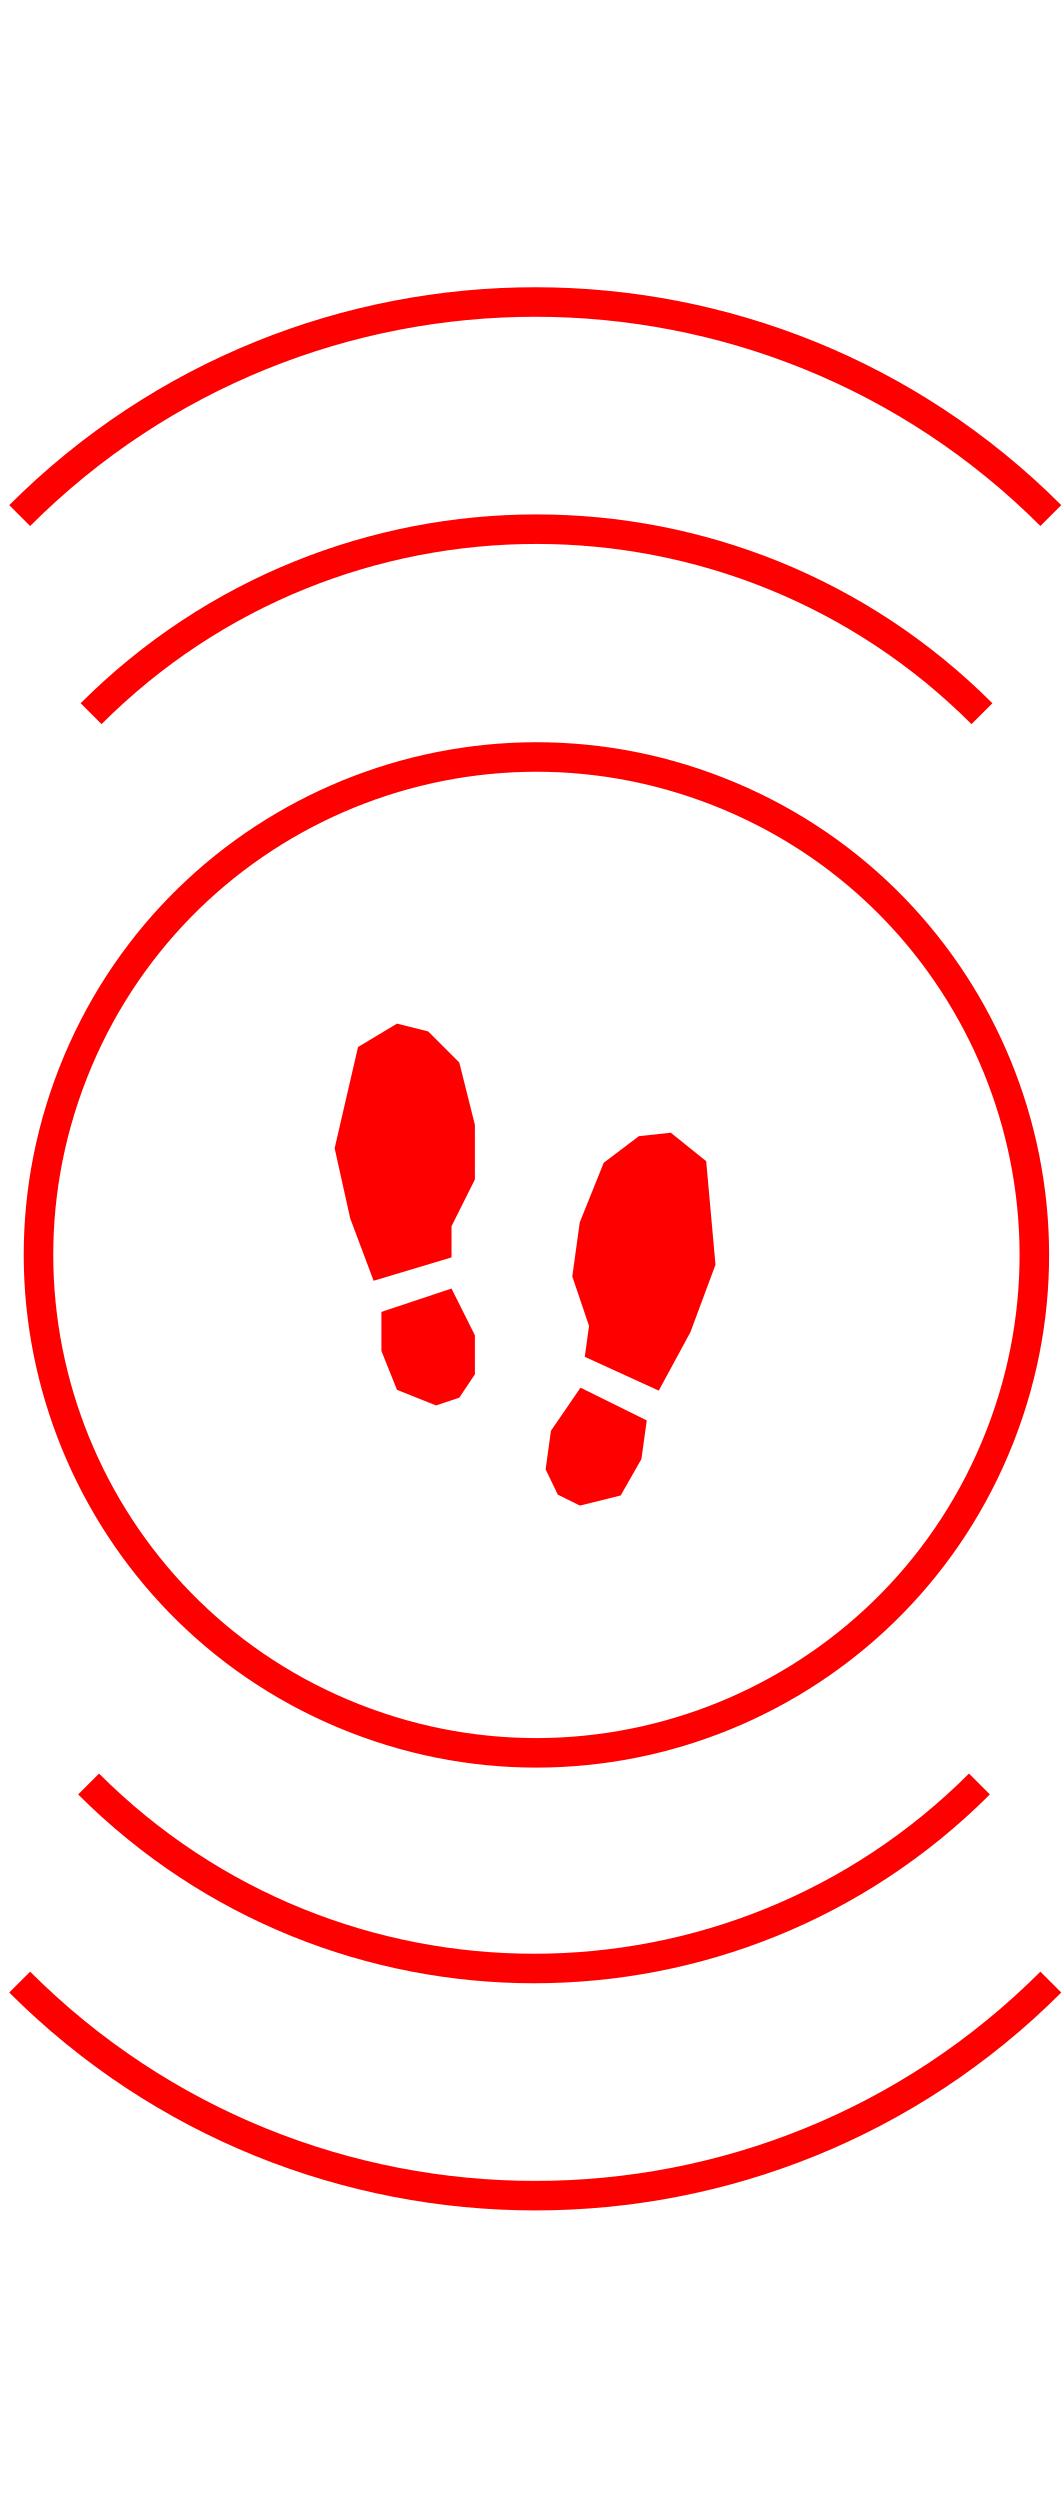
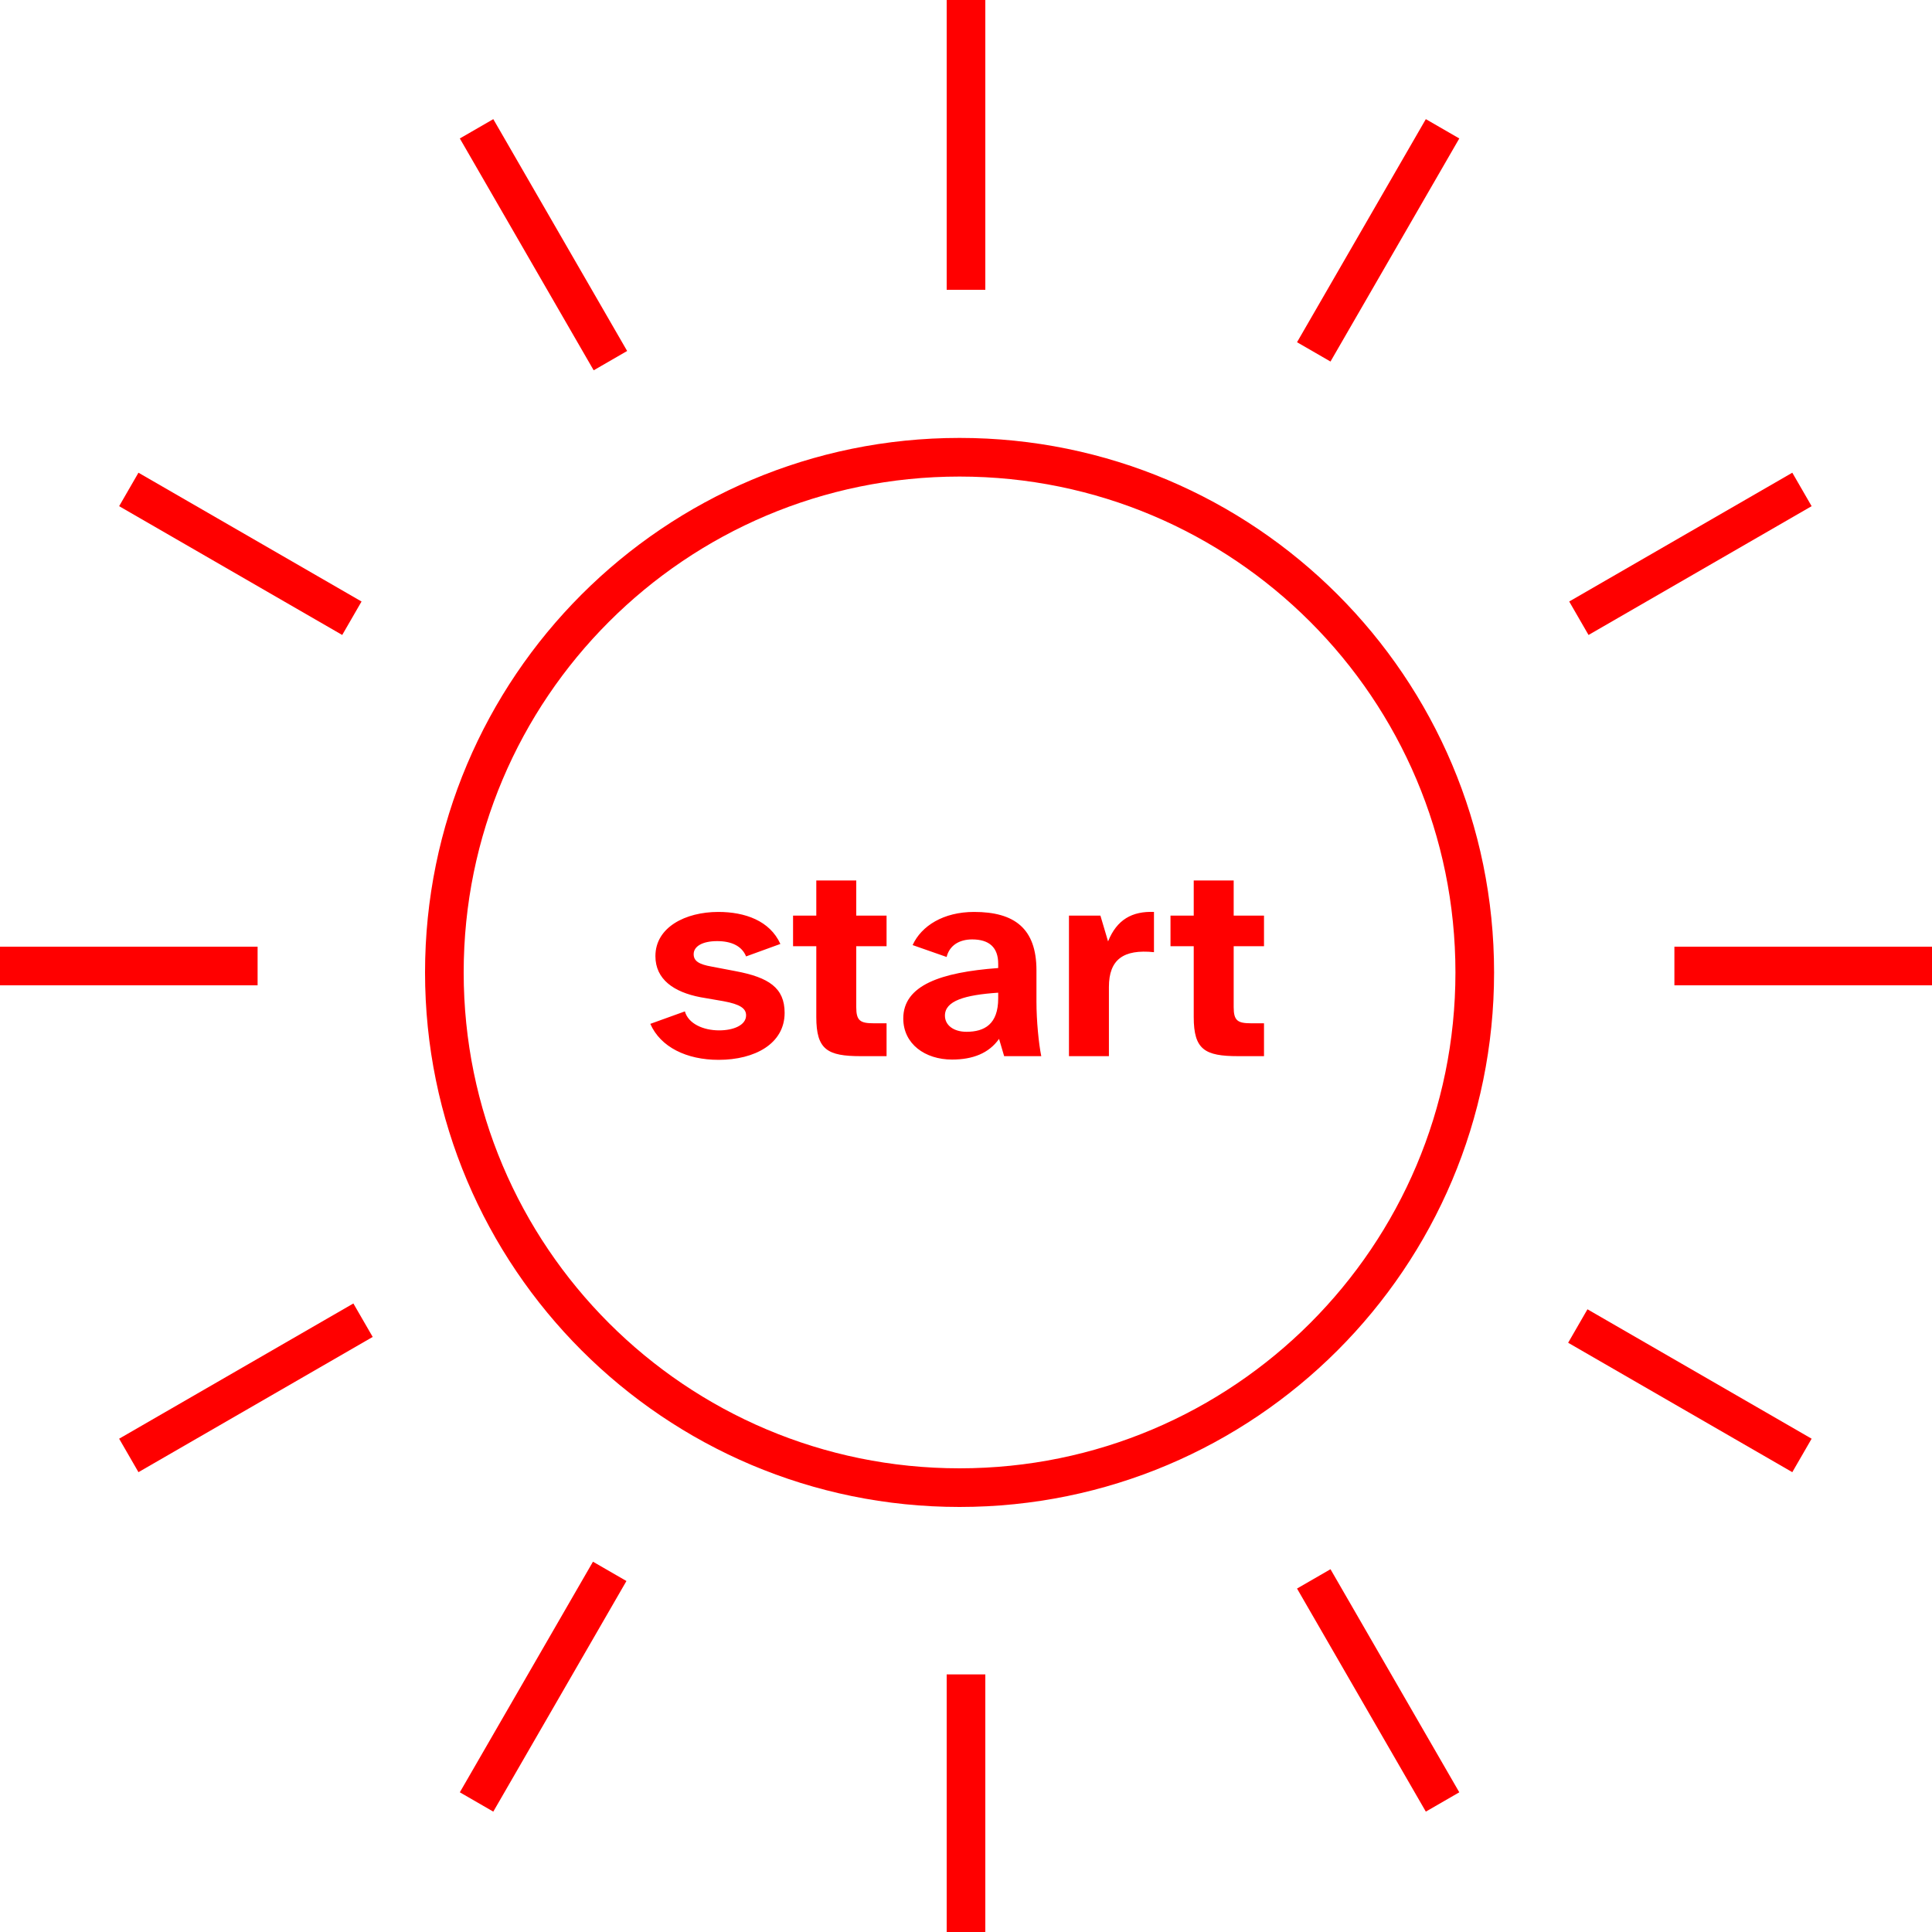
- <svg xmlns="http://www.w3.org/2000/svg" width="108" height="254" viewBox="0 0 108 254" fill="none">
-   <path d="M36.375 106.375L40.333 104L43.5 104.792L46.667 107.958L48.25 114.292V119.833L45.875 124.583V127.75L37.958 130.125L35.583 123.792L34 116.667L36.375 106.375Z" fill="#FF0000" />
-   <path d="M45.875 130.917L38.75 133.292V137.25L40.333 141.208L44.292 142.792L46.667 142L48.25 139.625V135.667L45.875 130.917Z" fill="#FF0000" />
-   <path d="M71.75 117.979L68.154 115.084L64.909 115.435L61.338 118.138L58.903 124.195L58.144 129.684L59.846 134.715L59.412 137.852L66.929 141.288L70.149 135.34L72.693 128.499L71.75 117.979Z" fill="#FF0000" />
-   <path d="M58.979 140.988L65.711 144.317L65.169 148.238L63.059 151.942L58.921 152.968L56.677 151.859L55.434 149.289L55.976 145.368L58.979 140.988Z" fill="#FF0000" />
-   <circle cx="54.5" cy="127.5" r="50.576" transform="rotate(21.4246 54.5 127.5)" stroke="#FF0000" stroke-width="3" />
-   <path d="M9.255 72.51C34.248 47.516 74.771 47.516 99.764 72.51" stroke="#FF0000" stroke-width="3" />
-   <path d="M2 52.382C30.93 23.452 77.835 23.452 106.764 52.382" stroke="#FF0000" stroke-width="3" />
-   <path d="M99.51 181.255C74.516 206.248 33.994 206.248 9 181.255" stroke="#FF0000" stroke-width="3" />
-   <path d="M106.764 201.382C77.835 230.312 30.93 230.312 2 201.382" stroke="#FF0000" stroke-width="3" />
+ <svg xmlns="http://www.w3.org/2000/svg" width="150" height="150" viewBox="0 0 150 150" fill="none">
+   <circle cx="74.5" cy="75.5" r="40" stroke="#FF0000" stroke-width="3" />
+   <path d="M0 75H10H20M150 75H140H130" stroke="#FF0000" stroke-width="3" />
+   <path d="M10 113L28.186 102.5M139.904 38L122.583 48" stroke="#FF0000" stroke-width="3" />
+   <path d="M10 38L27.32 48M139.904 113L122.5 102.952" stroke="#FF0000" stroke-width="3" />
+   <path d="M37 139.904L47.337 122M112 10L102 27.32" stroke="#FF0000" stroke-width="3" />
+   <path d="M37 10L47.392 28M112 139.904L102 122.584" stroke="#FF0000" stroke-width="3" />
+   <path d="M75 150V140V130M75 0V10L75 22.5" stroke="#FF0000" stroke-width="3" />
+   <path d="M55.792 82.286C53.306 82.286 51.282 81.296 50.49 79.492L53.174 78.524C53.438 79.47 54.582 79.998 55.836 79.998C56.936 79.998 57.926 79.602 57.926 78.832C57.926 78.304 57.486 77.974 56.166 77.732L54.384 77.424C52.316 77.028 50.886 76.038 50.886 74.234C50.886 71.99 53.218 70.802 55.77 70.802C57.838 70.802 59.774 71.484 60.588 73.288L57.926 74.256C57.596 73.442 56.782 73.068 55.682 73.068C54.516 73.068 53.856 73.486 53.856 74.08C53.856 74.608 54.252 74.872 55.264 75.048L57.112 75.4C59.686 75.884 60.918 76.698 60.918 78.634C60.918 81.032 58.608 82.286 55.792 82.286ZM66.831 82C64.235 82 63.377 81.494 63.377 78.964V73.464H61.573V71.088H63.377V68.36H66.479V71.088H68.833V73.464H66.479V78.194C66.479 79.25 66.787 79.448 67.843 79.448H68.833V82H66.831ZM73.914 82.264C71.824 82.264 70.13 81.054 70.13 79.074C70.13 76.5 73.034 75.488 77.5 75.158V74.828C77.5 73.552 76.796 72.936 75.476 72.936C74.486 72.936 73.716 73.398 73.496 74.3L70.856 73.376C71.538 71.88 73.254 70.802 75.63 70.802C78.754 70.802 80.47 72.078 80.47 75.334V77.754C80.47 79.25 80.646 81.032 80.844 82H77.962L77.566 80.658C76.774 81.78 75.52 82.264 73.914 82.264ZM75.036 80.108C76.444 80.108 77.5 79.514 77.5 77.512V77.072C74.882 77.248 73.364 77.71 73.364 78.854C73.364 79.602 74.046 80.108 75.036 80.108ZM82.994 82V71.088H85.436L86.03 73.09C86.712 71.396 87.9 70.736 89.594 70.802V73.926C87.218 73.684 86.096 74.498 86.096 76.632V82H82.994ZM96.135 82C93.539 82 92.681 81.494 92.681 78.964V73.464H90.877V71.088H92.681V68.36H95.783V71.088H98.137V73.464H95.783V78.194C95.783 79.25 96.091 79.448 97.147 79.448H98.137V82H96.135Z" fill="#FF0000" />
</svg>
